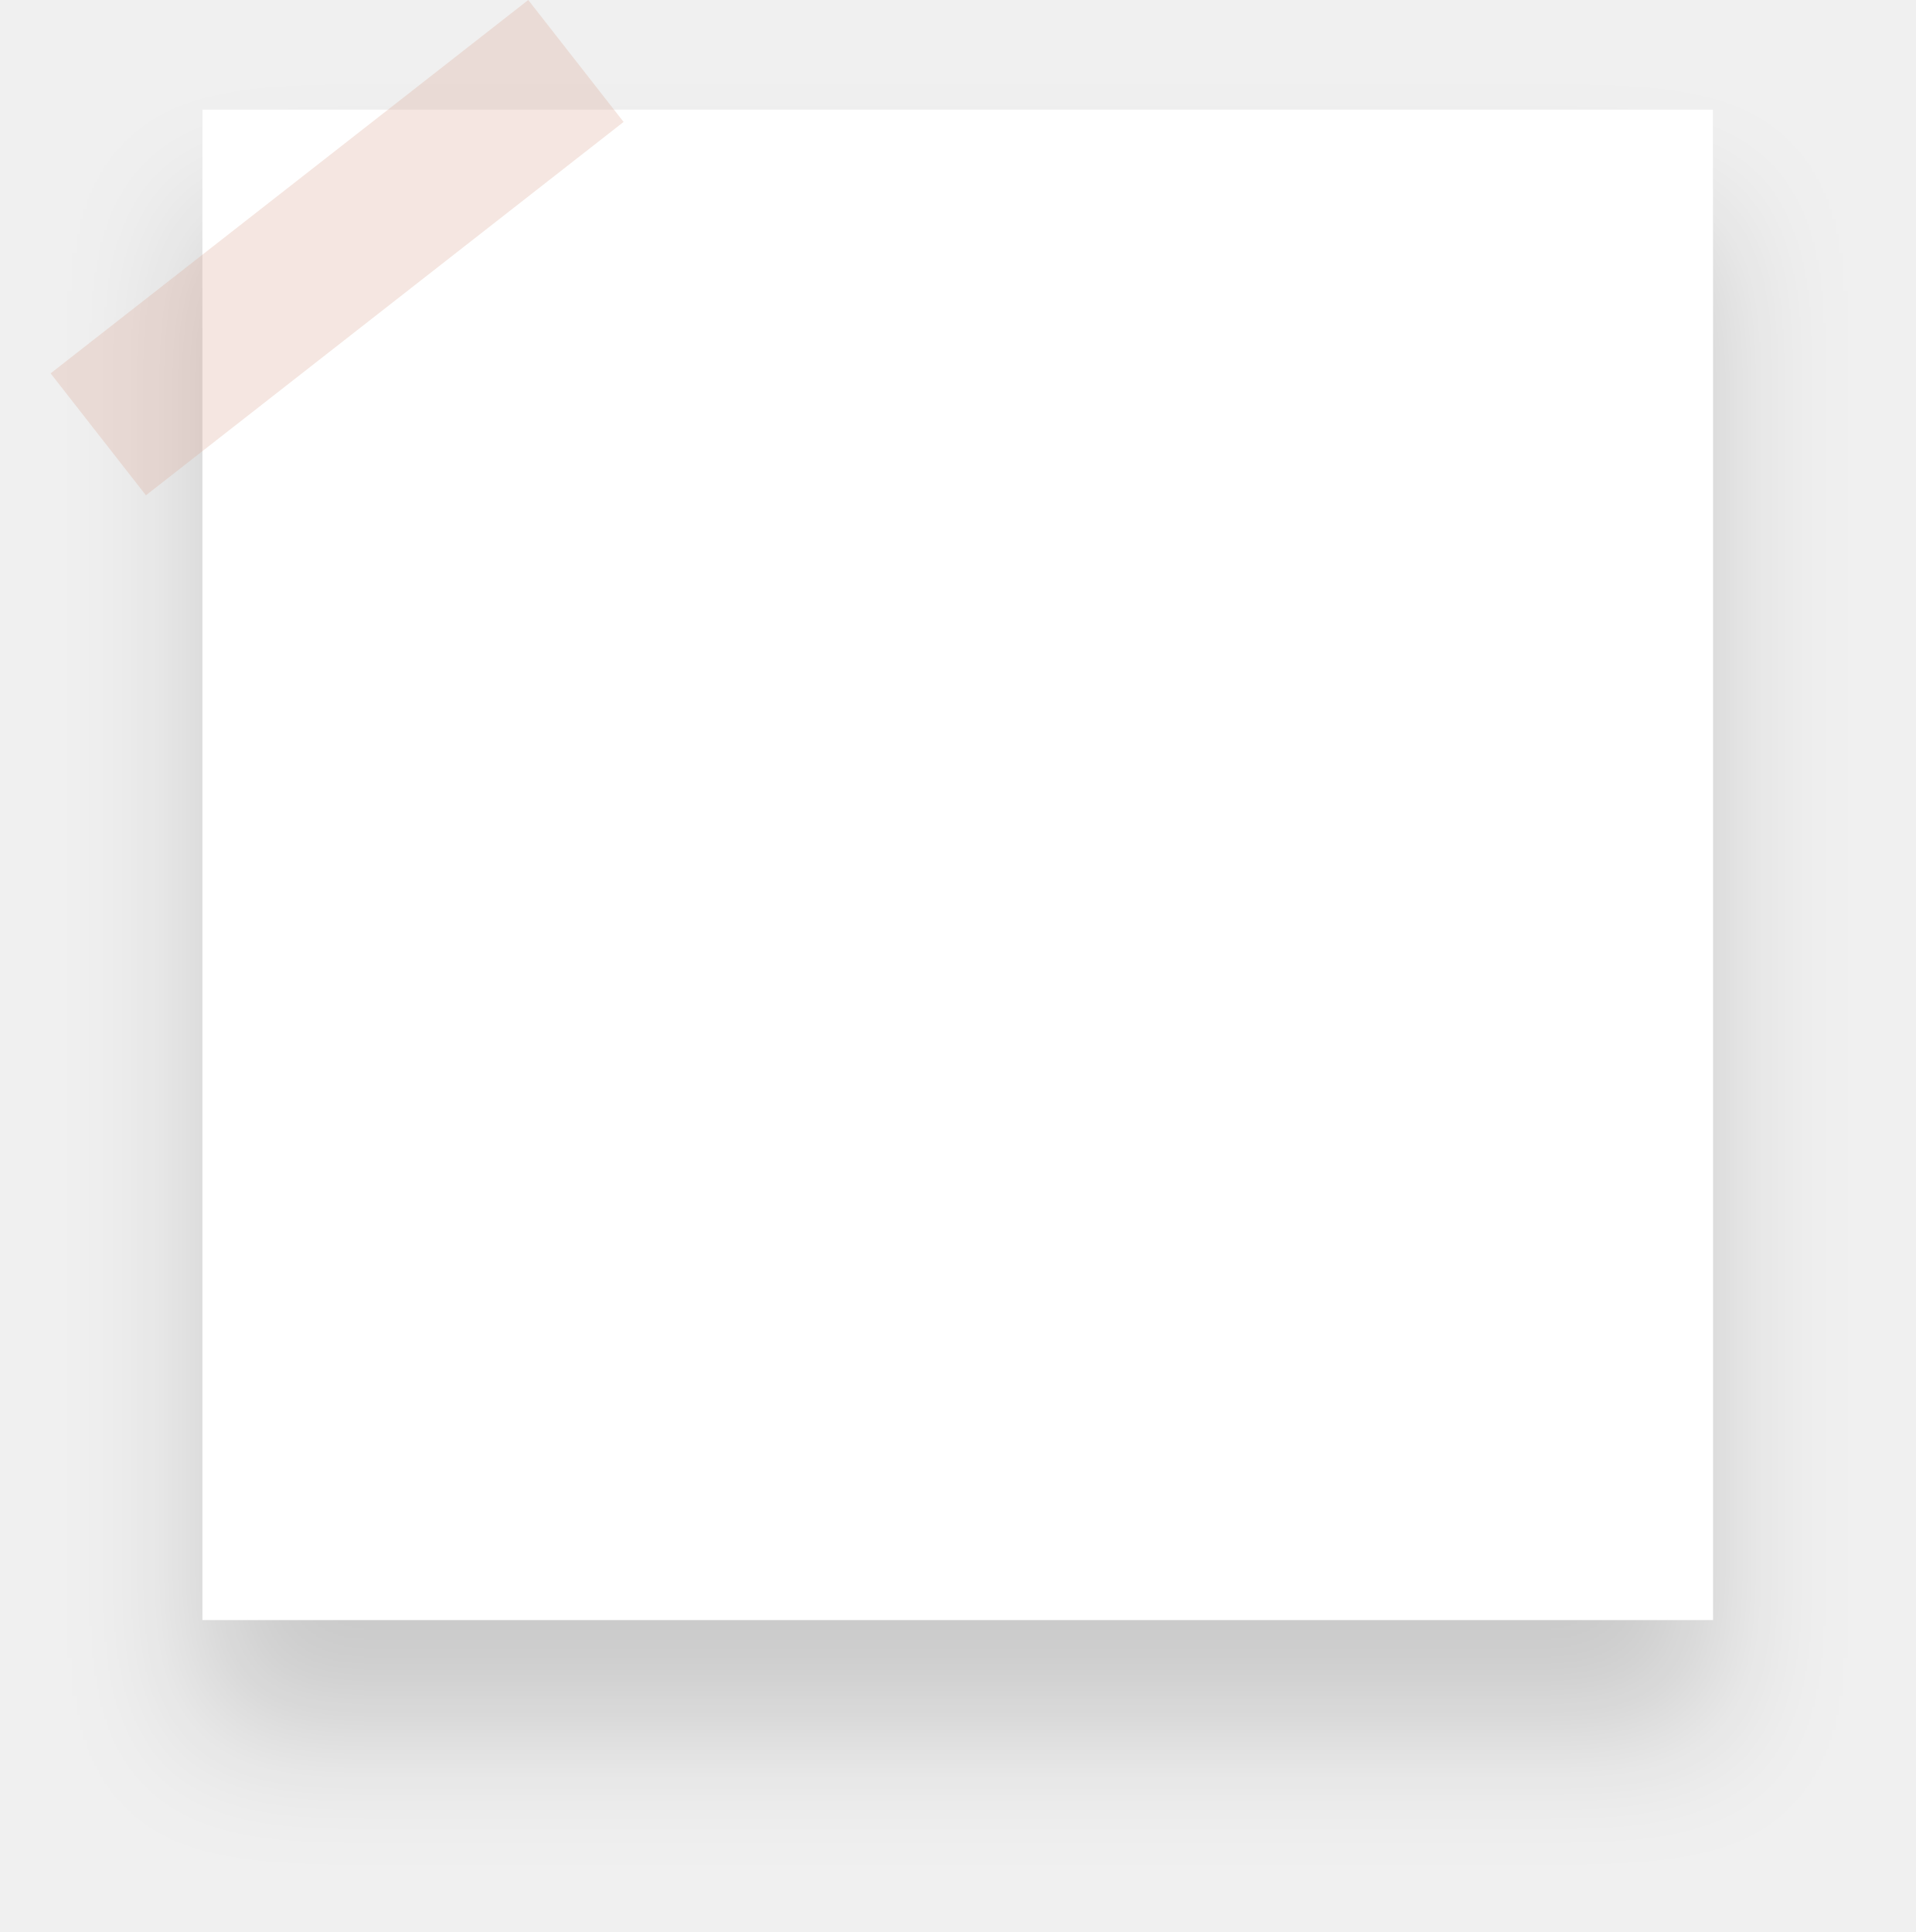
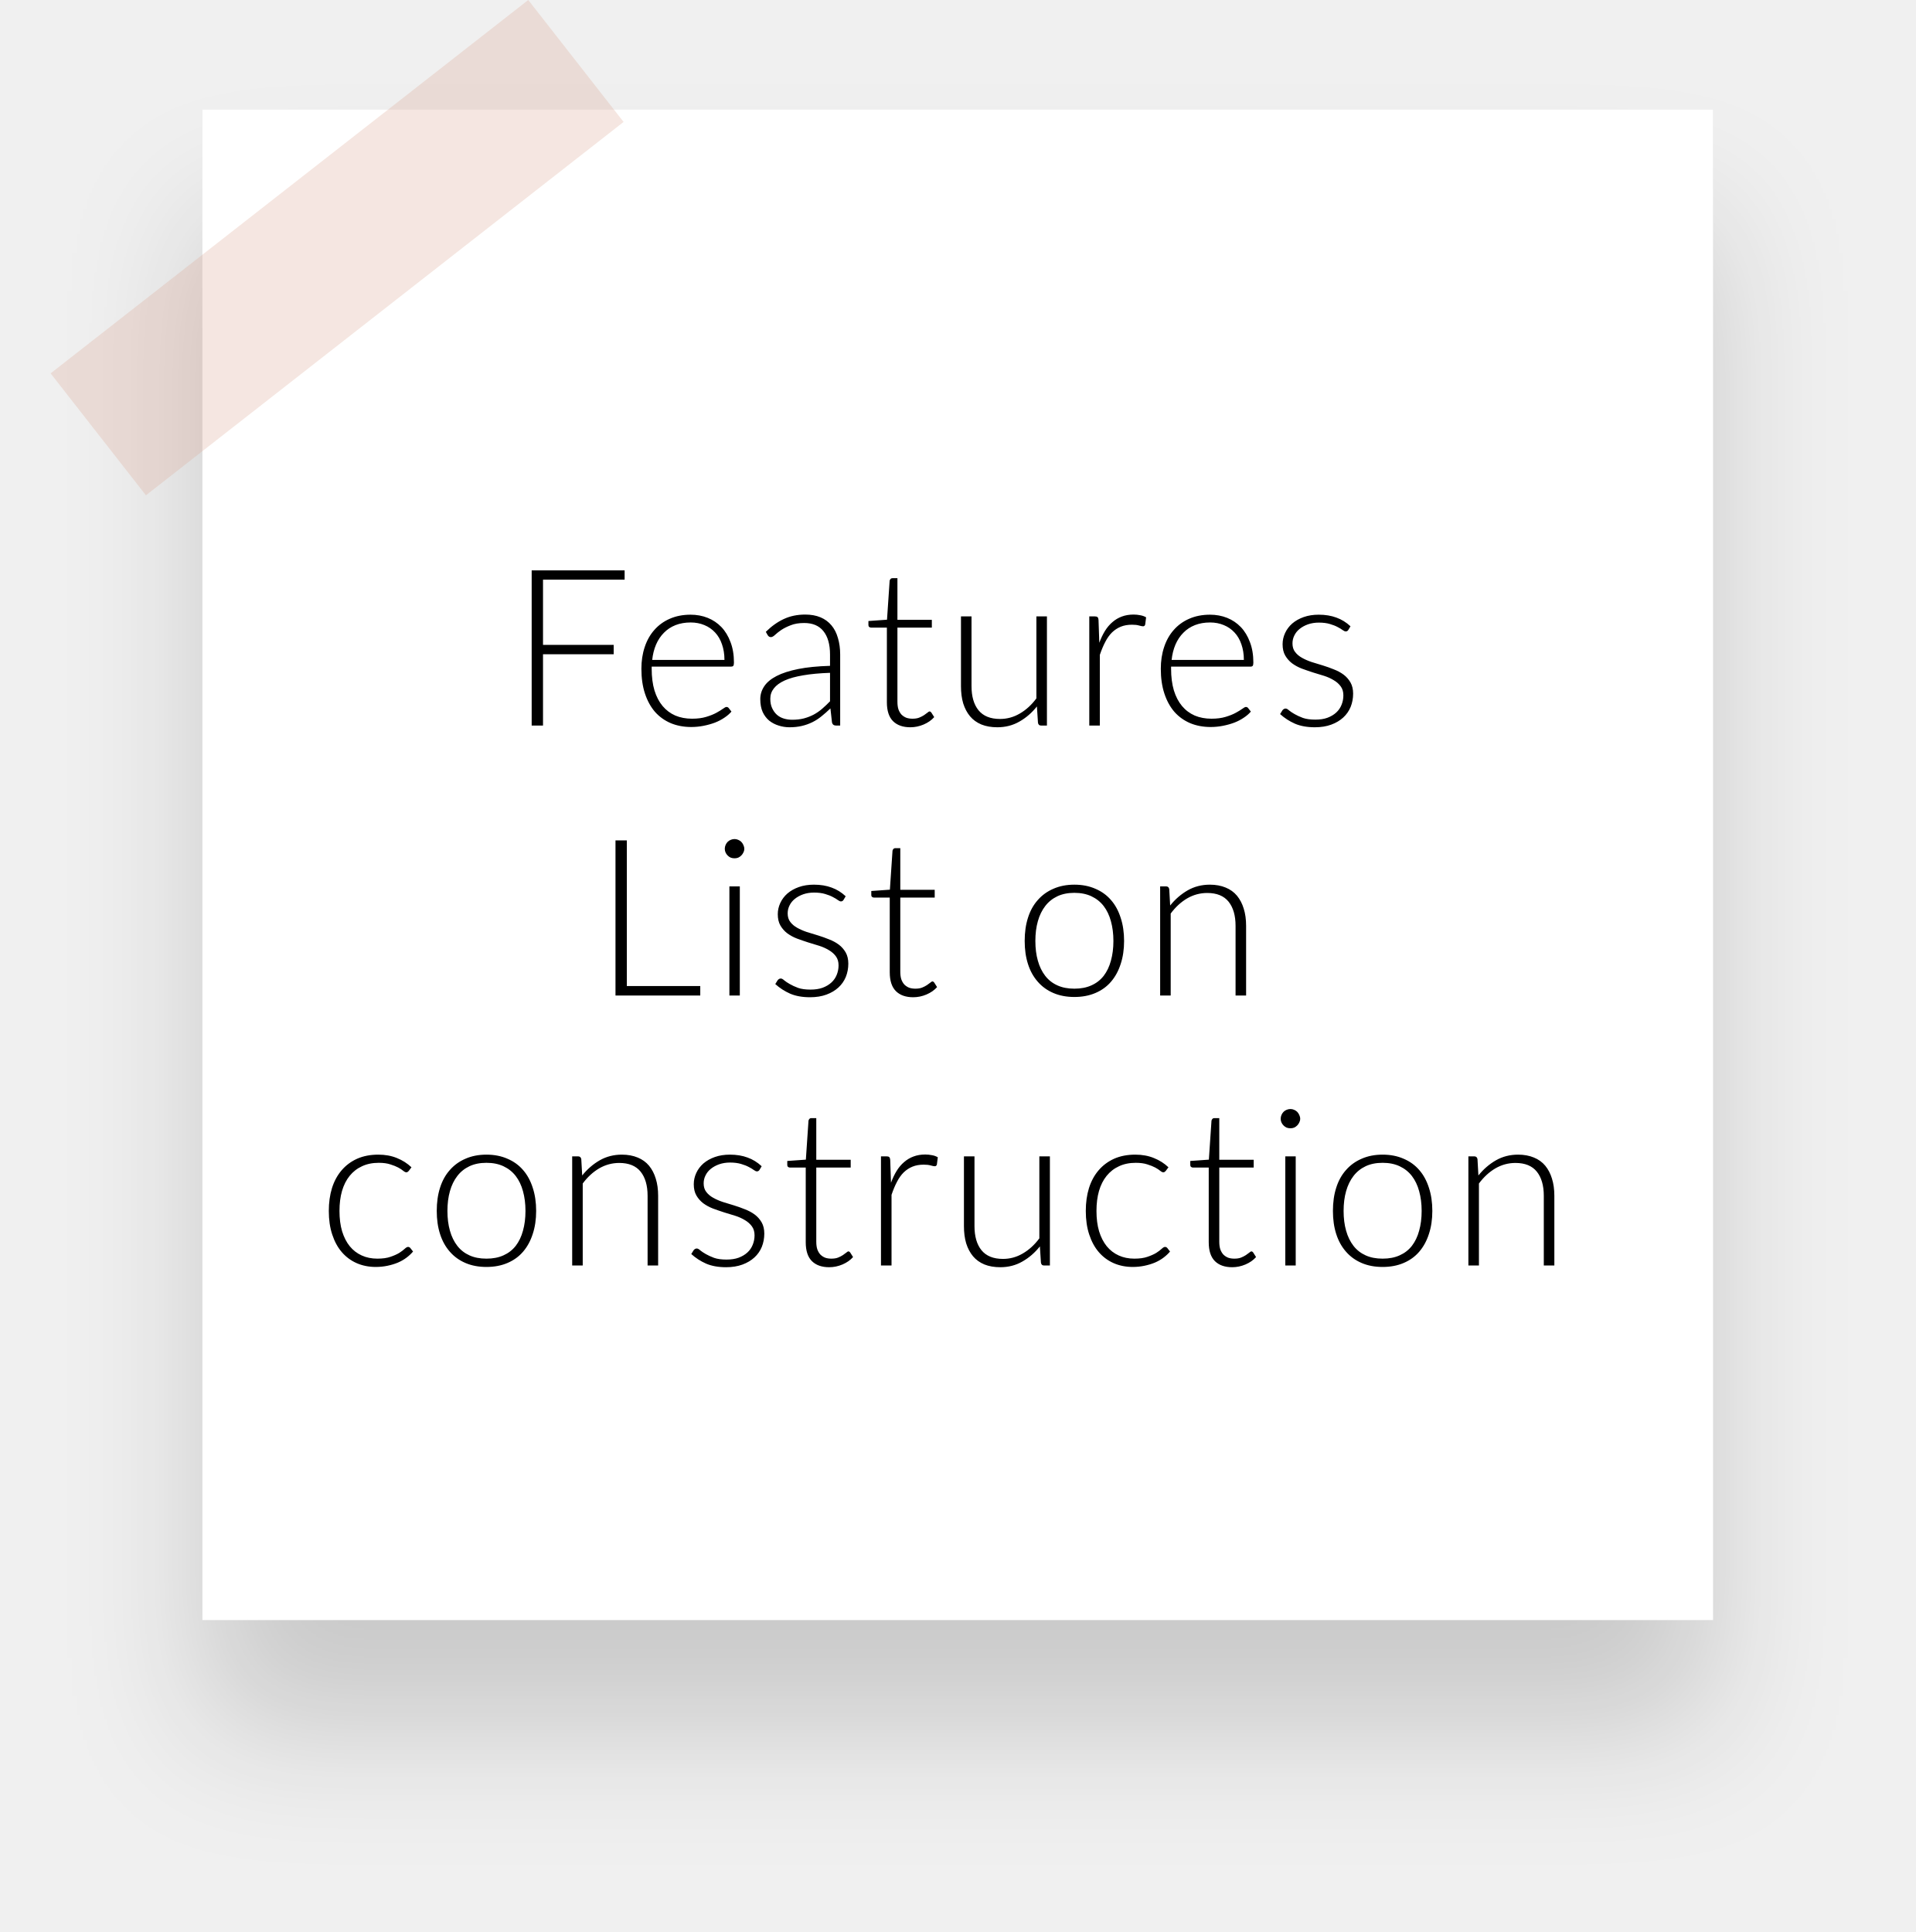
<svg xmlns="http://www.w3.org/2000/svg" width="227" height="229" viewBox="0 0 227 229">
  <defs>
    <filter id="Rectangle_103" x="0" y="2" width="227" height="227" filterUnits="userSpaceOnUse">
      <feOffset dy="13" input="SourceAlpha" />
      <feGaussianBlur stdDeviation="8" result="blur" />
      <feFlood flood-opacity="0.161" />
      <feComposite operator="in" in2="blur" />
      <feComposite in="SourceGraphic" />
    </filter>
  </defs>
-   <g id="Groupe_3626" data-name="Groupe 3626" transform="translate(6.557)">
-     <g id="Groupe_1091" data-name="Groupe 1091">
-       <g id="Groupe_1089" data-name="Groupe 1089" transform="translate(17.902 13.292)">
-         <g transform="matrix(1, 0, 0, 1, -24.46, -13.29)" filter="url(#Rectangle_103)">
-           <rect id="Rectangle_103-2" data-name="Rectangle 103" width="179" height="179" transform="translate(24 13)" fill="#fff" />
+   <g id="Groupe_3633" data-name="Groupe 3633" transform="translate(1850 -11377)">
+     <g id="Groupe_3632" data-name="Groupe 3632" transform="translate(-1843.443 11377)">
+       <g id="Groupe_1091" data-name="Groupe 1091">
+         <g id="Groupe_1089" data-name="Groupe 1089" transform="translate(17.902 13.292)">
+           <g transform="matrix(1, 0, 0, 1, -24.46, -13.29)" filter="url(#Rectangle_103)">
+             <rect id="Rectangle_103-2" data-name="Rectangle 103" width="179" height="179" transform="translate(24 13)" fill="#fff" />
+           </g>
        </g>
+         <rect id="Rectangle_104" data-name="Rectangle 104" width="71.841" height="18.342" transform="matrix(-0.788, 0.616, -0.616, -0.788, 67.349, 14.454)" fill="#dba692" opacity="0.278" />
      </g>
-       <rect id="Rectangle_104" data-name="Rectangle 104" width="71.841" height="18.342" transform="matrix(-0.788, 0.616, -0.616, -0.788, 67.349, 14.454)" fill="#dba692" opacity="0.278" />
    </g>
+     <text id="Features_List_on_construction" data-name="Features List on  construction" transform="translate(-1738 11463)" font-size="26" font-family="Lato-Light, Lato" font-weight="300" letter-spacing="0.03em">
+       <tspan x="-51.708" y="0">Features</tspan>
+       <tspan x="-41.775" y="32">List on </tspan>
+       <tspan x="-74.392" y="64">construction</tspan>
+     </text>
  </g>
</svg>
